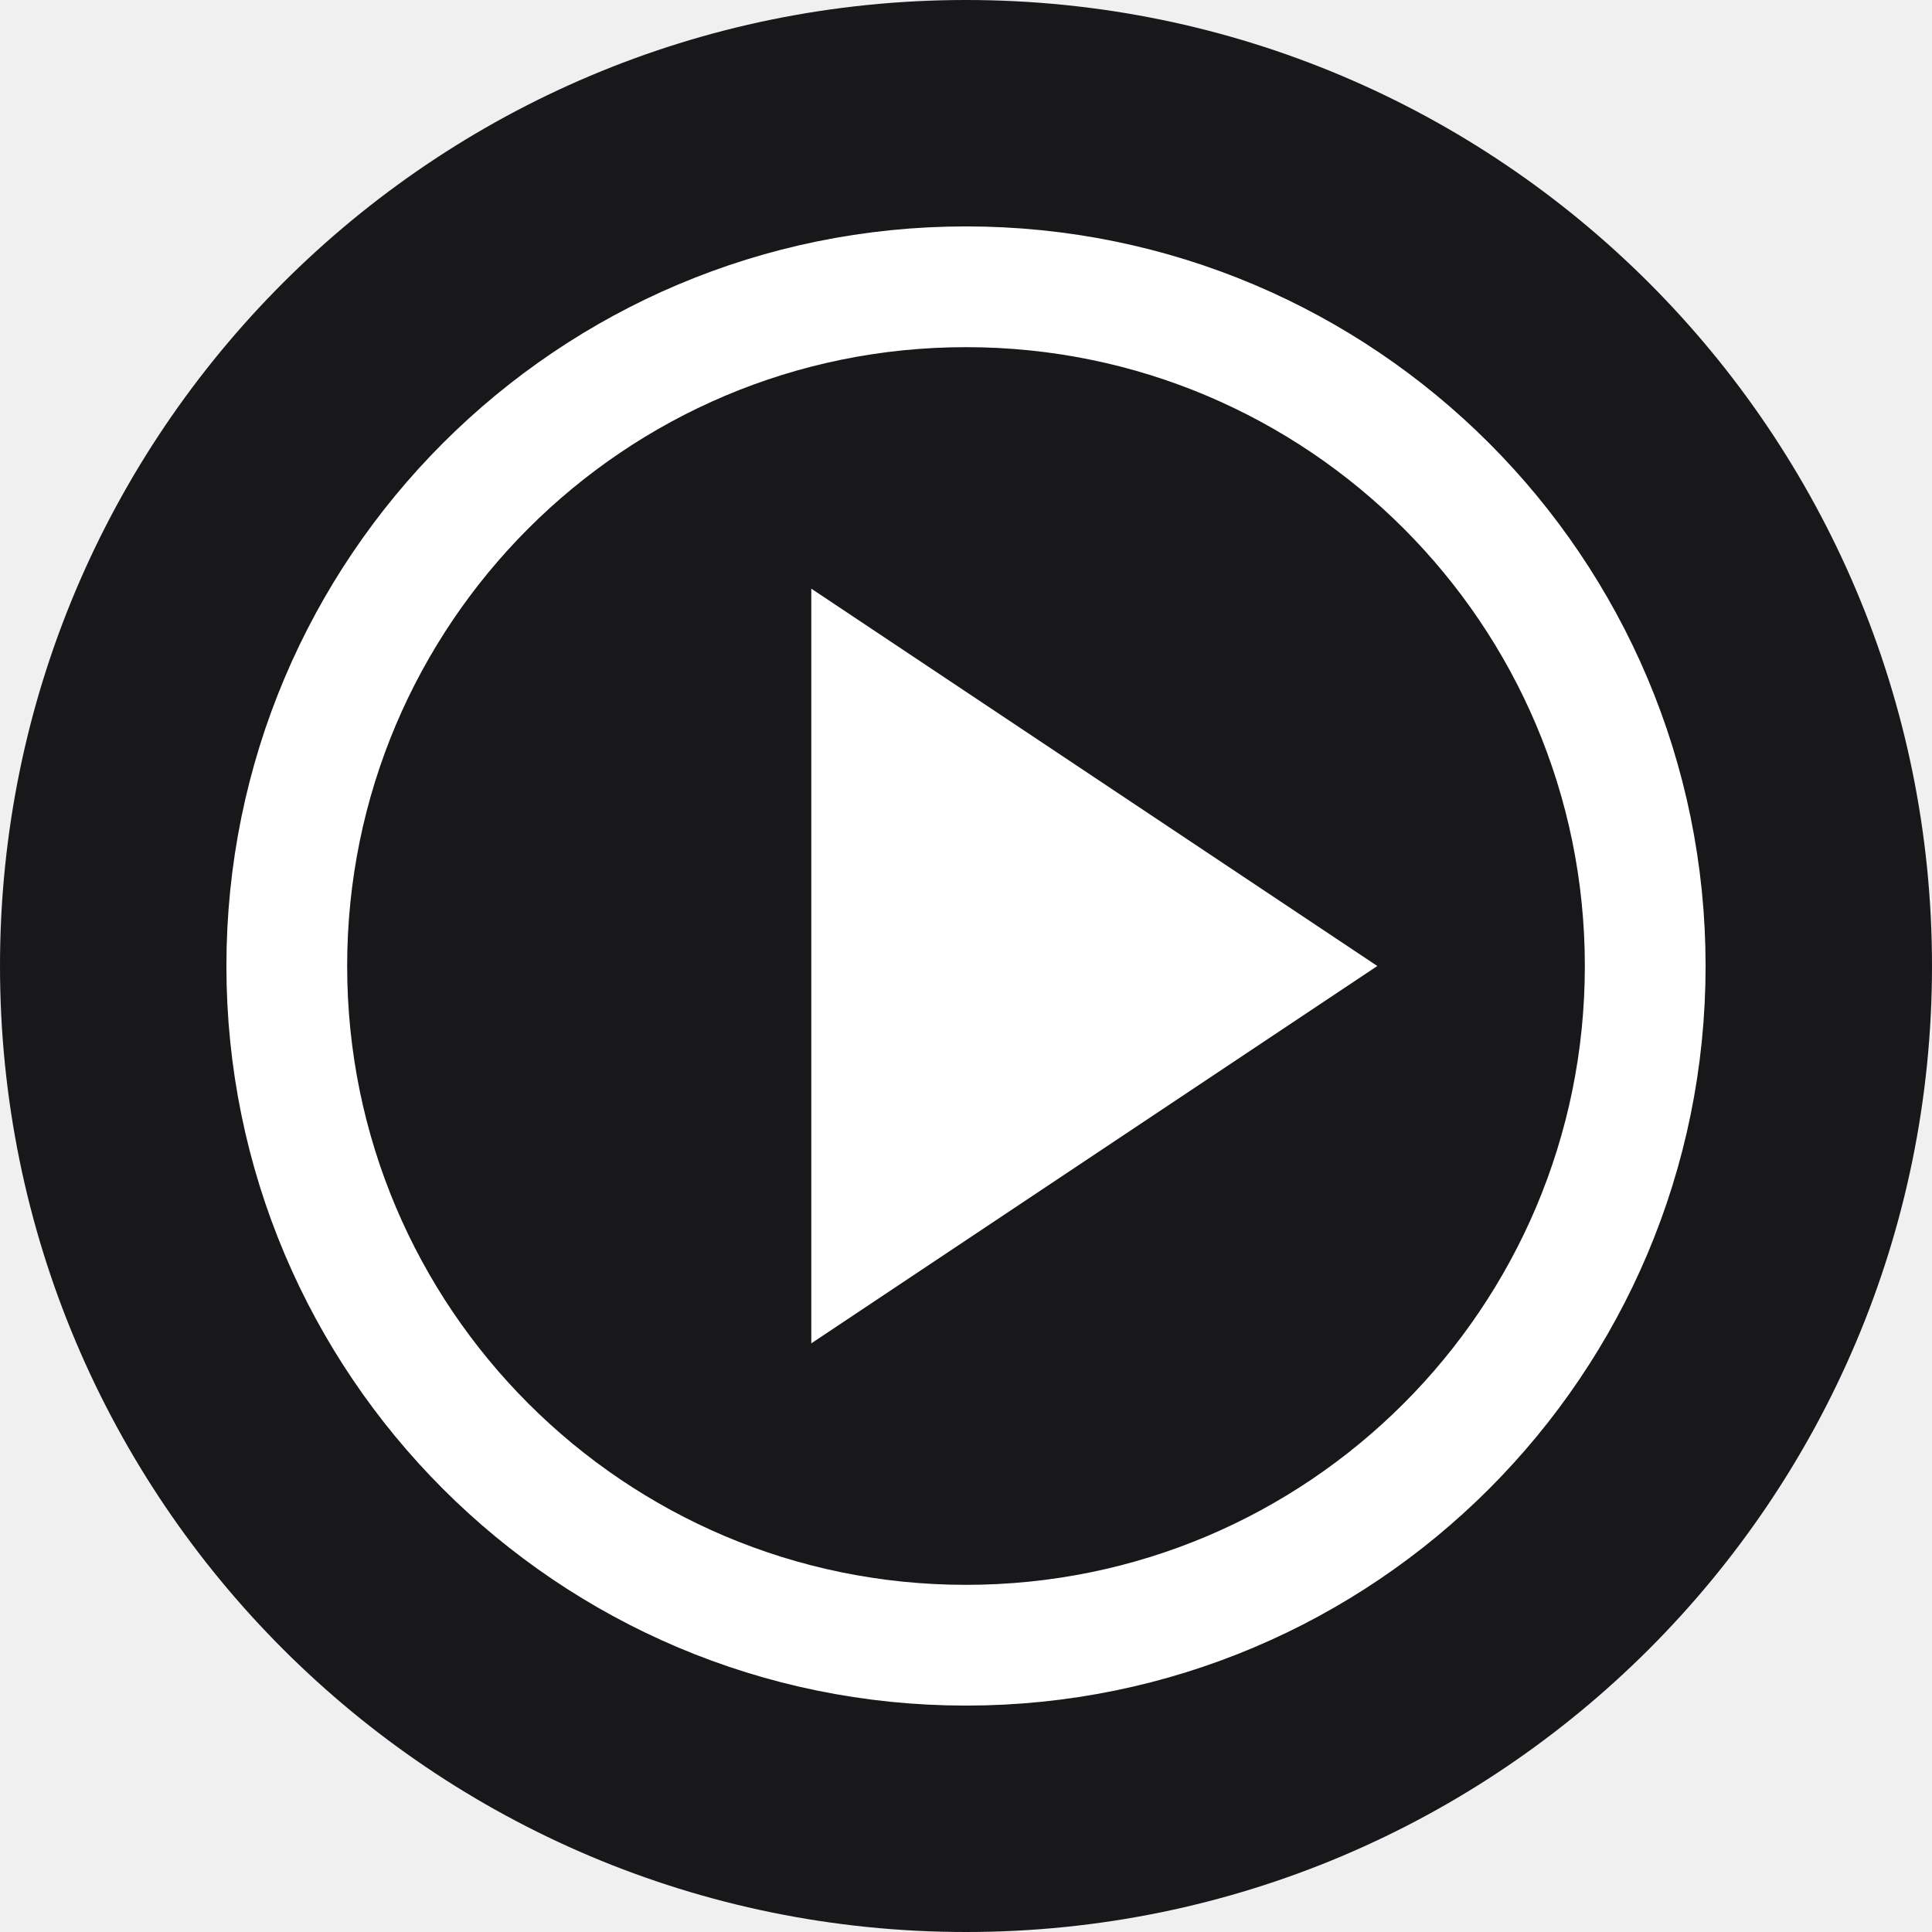
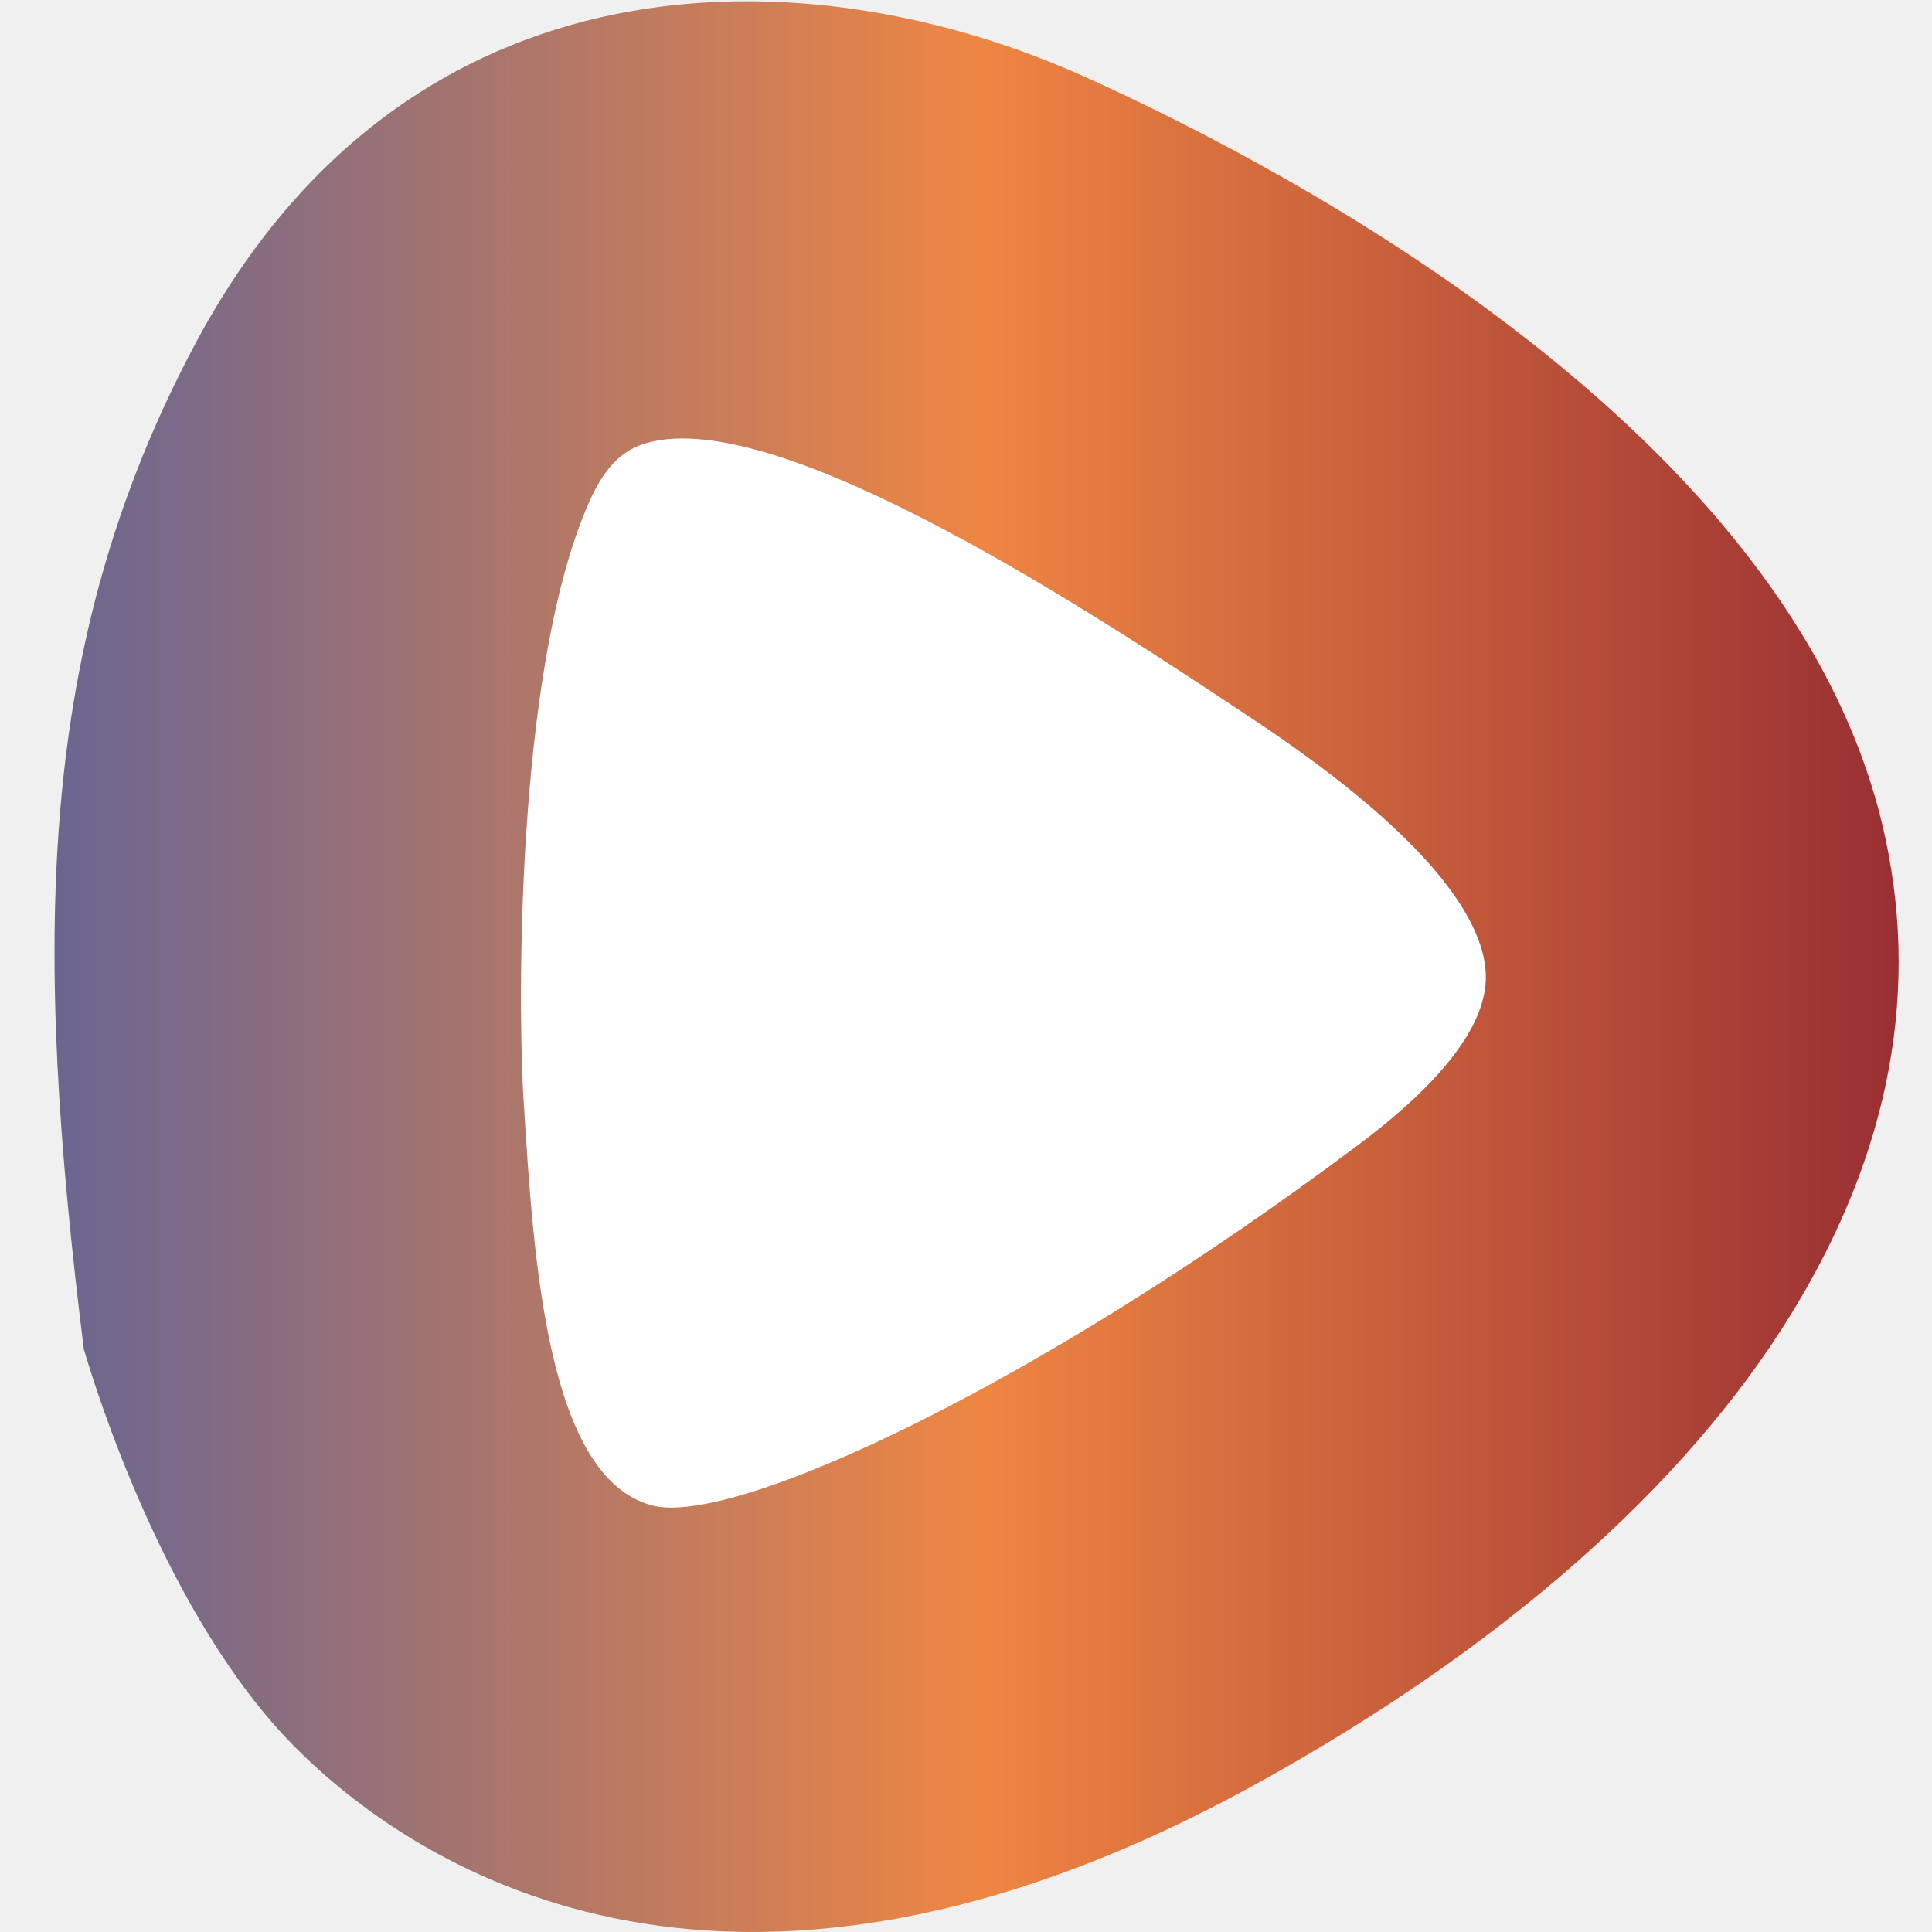
- <svg xmlns="http://www.w3.org/2000/svg" viewBox="0 0 512 512">
-   <circle cx="256" cy="256" r="256" fill="#18181b" />
-   <circle cx="256" cy="256" r="180" fill="none" stroke="#fff" stroke-width="32" />
-   <polygon points="215,156 215,356 365,256" fill="#fff" />
+ <svg xmlns="http://www.w3.org/2000/svg" id="Layer_1" data-name="Layer 1" width="512" height="512" viewBox="0 0 512 512">
+   <defs>
+     <style>
+       .cls-1 {
+         fill: #fff;
+       }
+ 
+       .cls-2 {
+         fill: url(#linear-gradient);
+       }
+     </style>
+     <linearGradient id="linear-gradient" x1="14.45" y1="256.17" x2="503.16" y2="256.17" gradientUnits="userSpaceOnUse">
+       <stop offset="0" stop-color="#6a6691" />
+       <stop offset=".5" stop-color="#ee8643" />
+       <stop offset="1" stop-color="#992f33" />
+     </linearGradient>
+   </defs>
+   <path class="cls-2" d="M22.28,357.75c2.94,10.03,21.66,70.8,55.86,105.21,28.98,29.16,111.78,88.46,254.28,10.07,64.86-35.7,114.09-78.89,142.35-124.94,26.35-42.92,34.41-86.62,23.97-129.94-24.98-103.53-155.76-172.7-210.83-197.61C214.14-12.88,108.02-14.44,51.75,91.12,9.34,170.7,8.77,249.82,22.24,357.78l.03-.03Z" />
+   <path class="cls-1" d="M138.62,289.11l.19,3.19c2.59,41.85,6.19,99.18,33.95,106.65,21.29,5.72,101.59-31.32,187.3-95.62,22.72-17.04,34.07-32.2,33.7-45.01-.34-12.41-11.28-34.2-61.45-67.55-40.67-27.04-125.28-83.3-160.73-73.42-4.31,1.19-9.85,3.88-14.66,14-19.44,41.17-19.82,127.66-18.32,157.73l.03.03Z" />
</svg>
